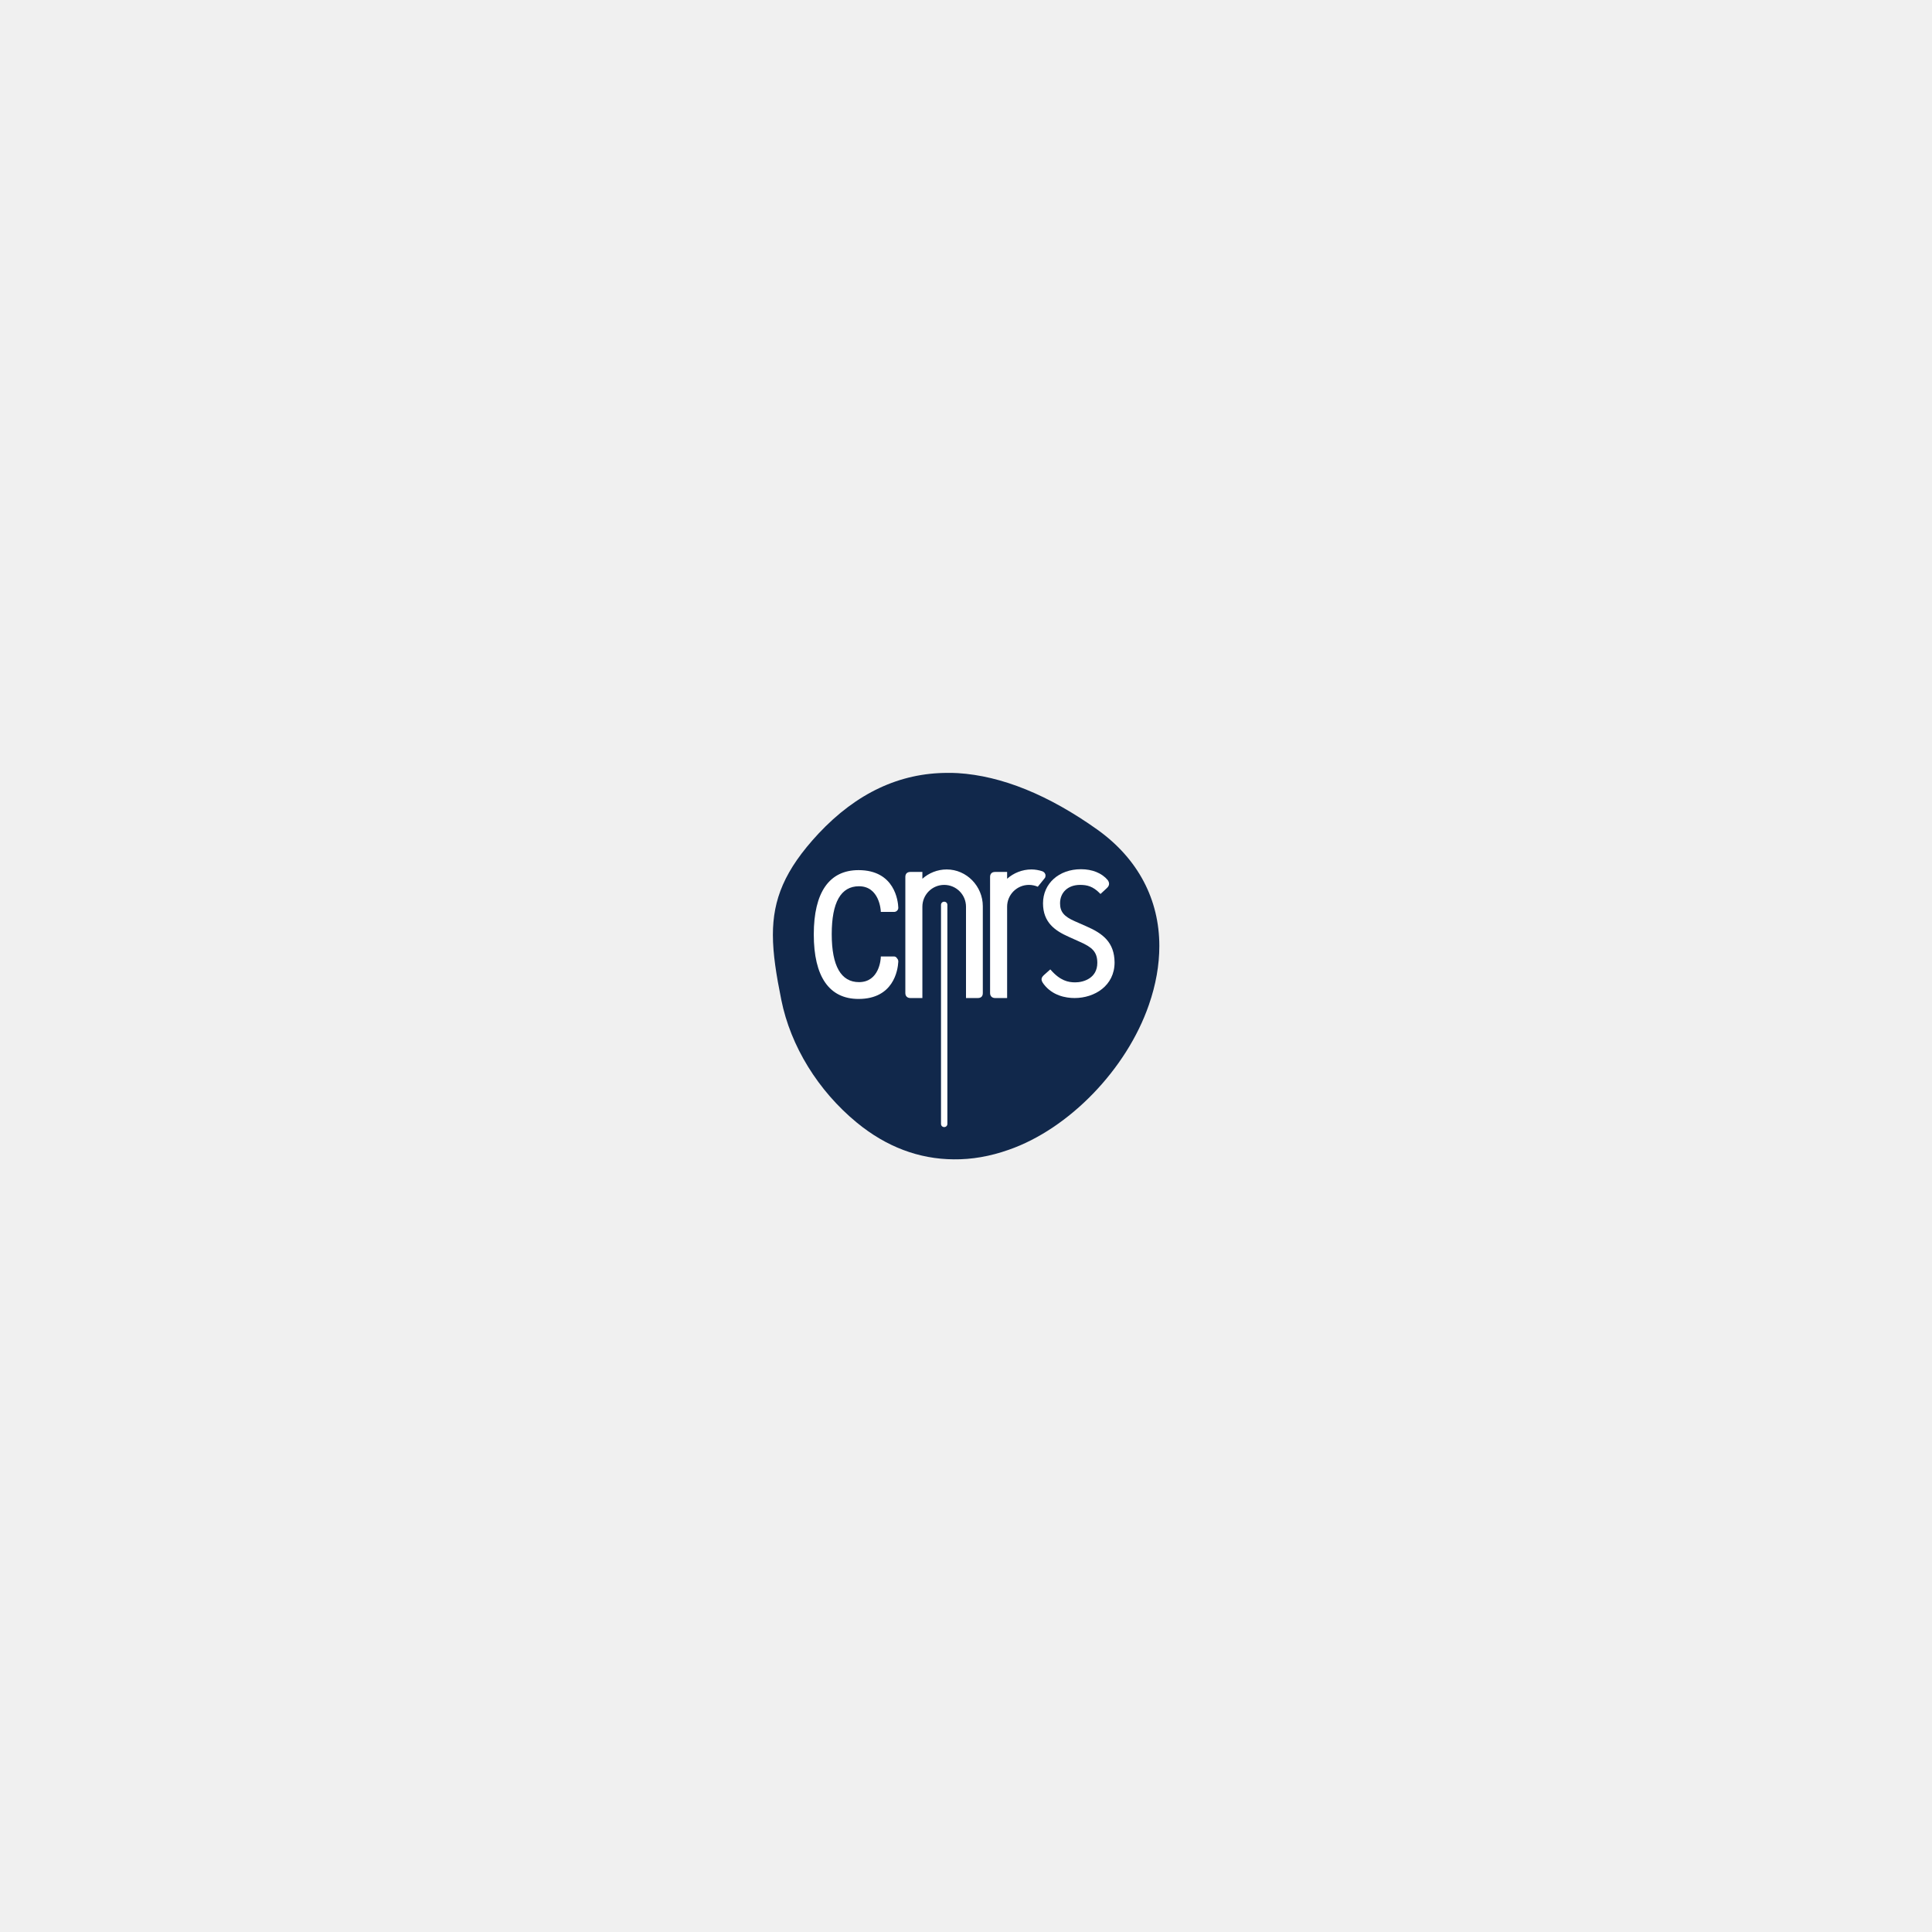
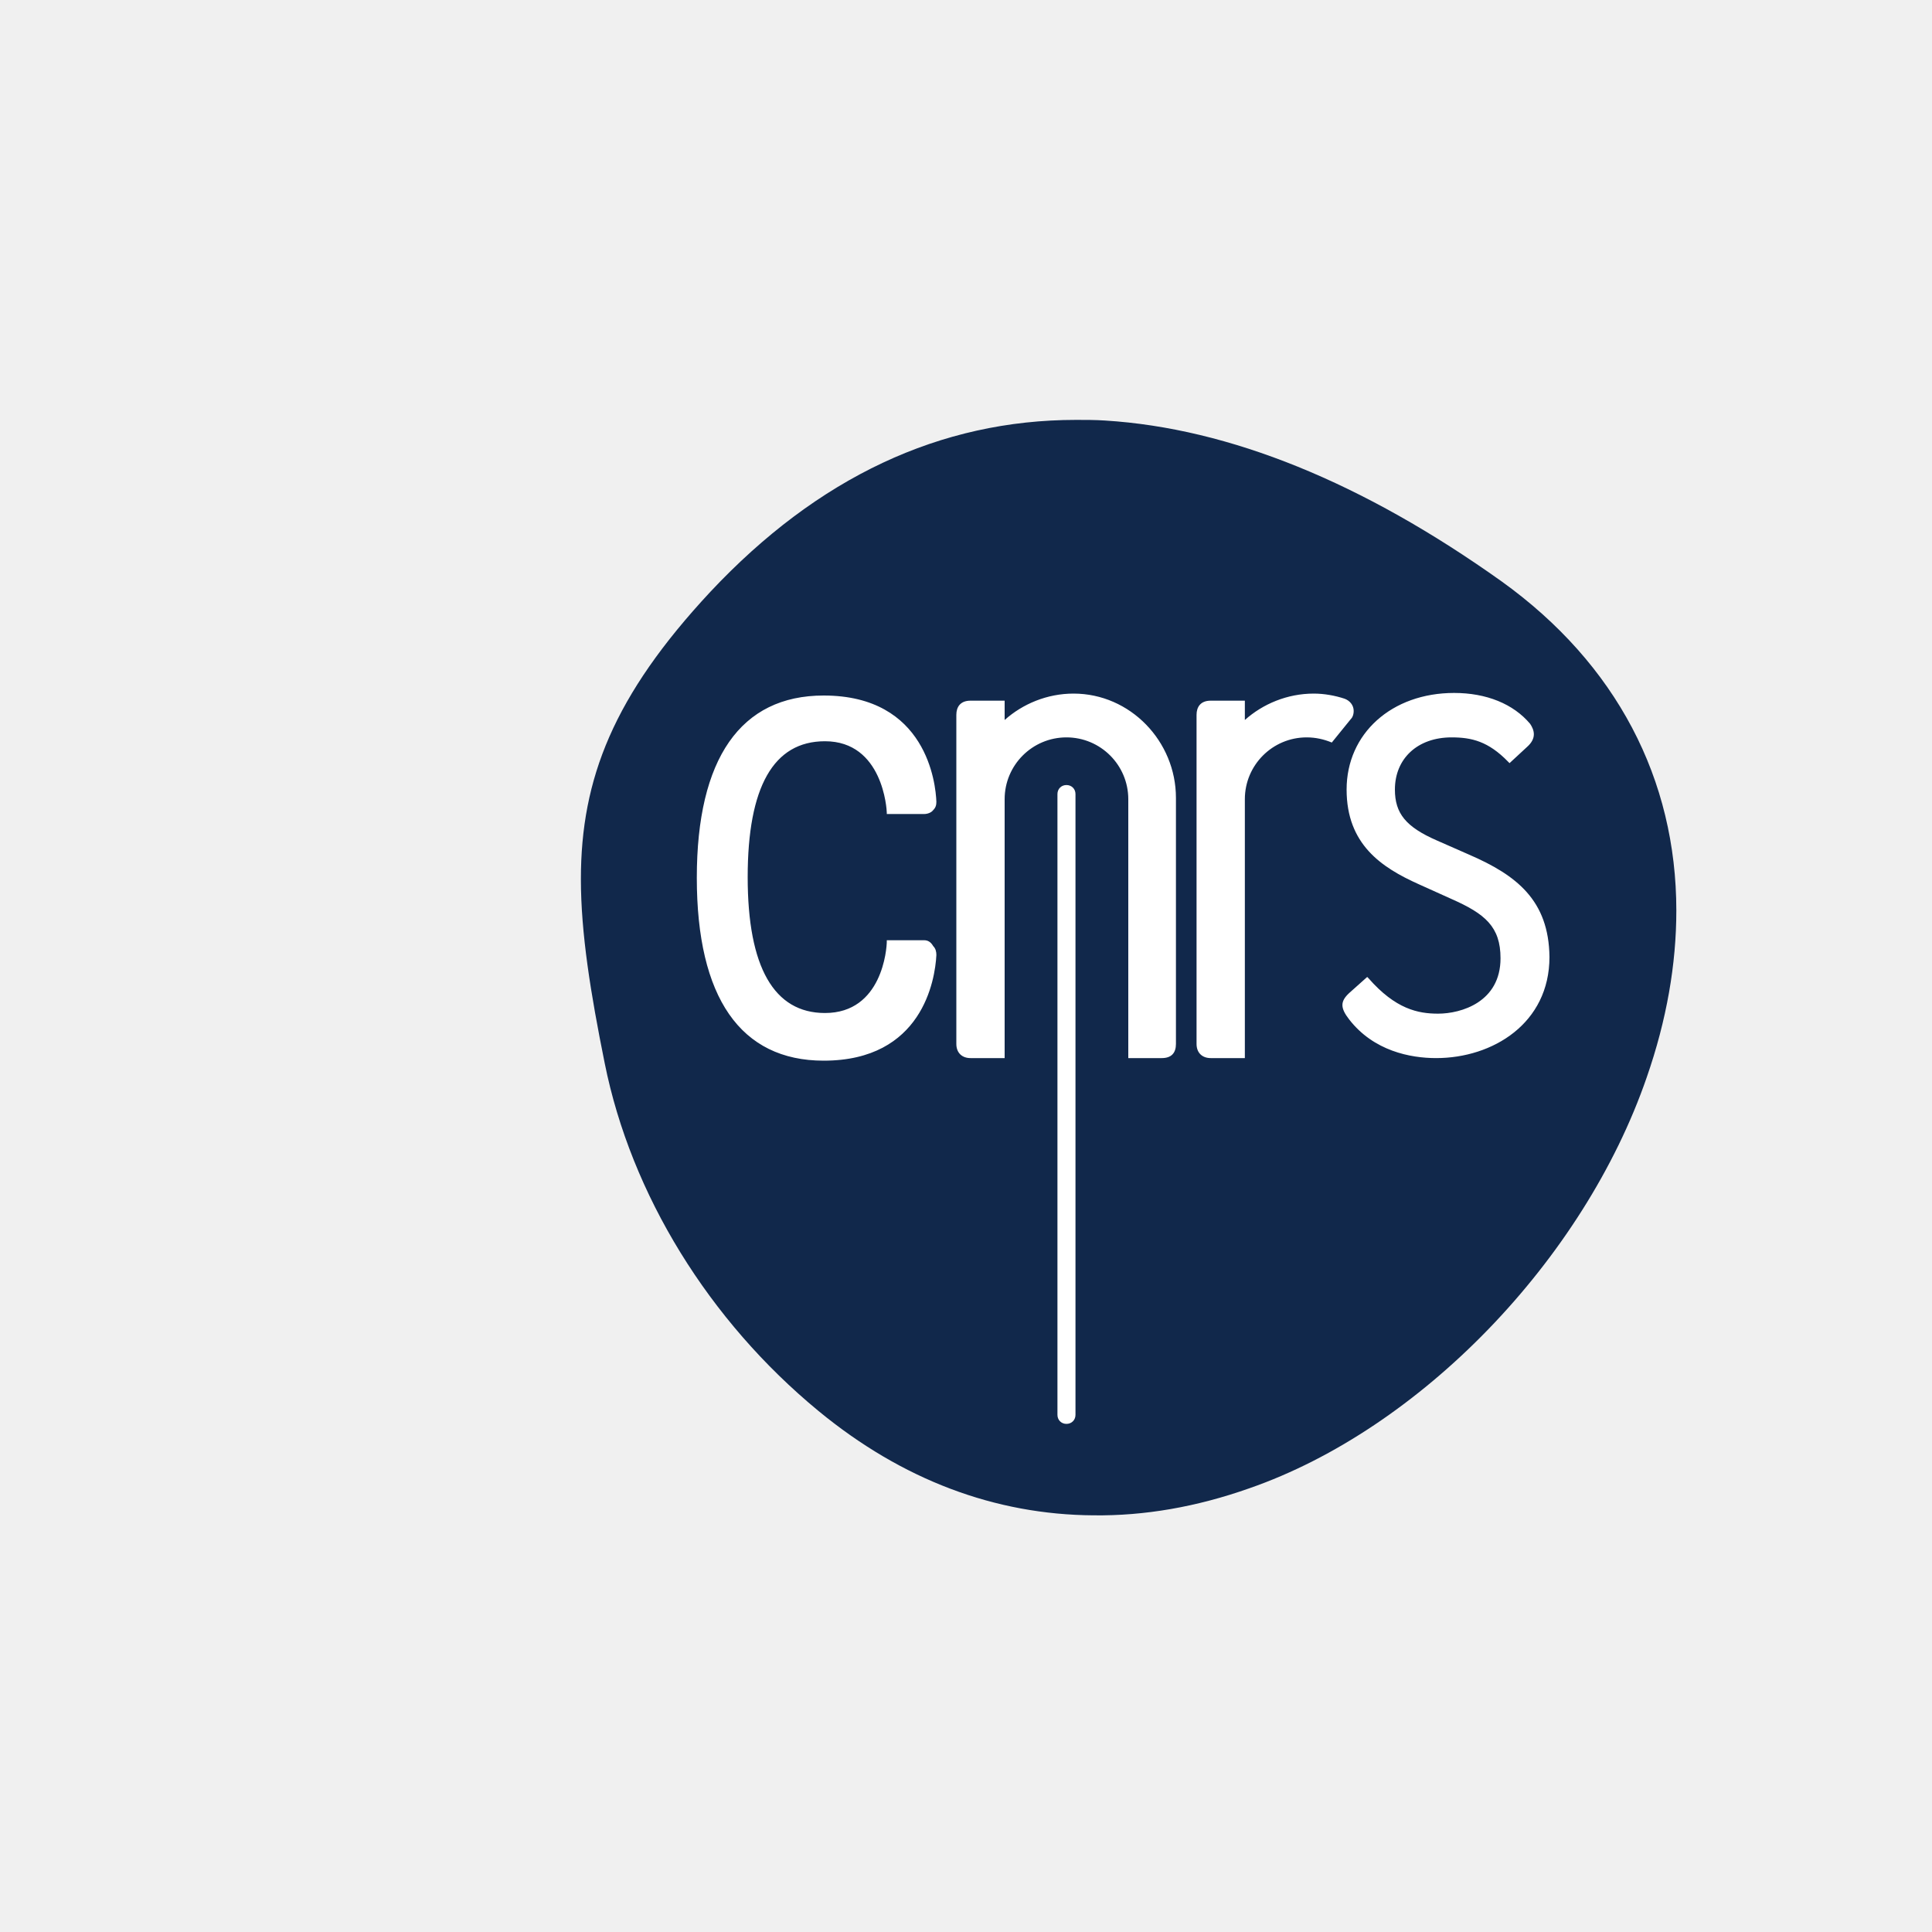
- <svg xmlns="http://www.w3.org/2000/svg" version="1.1" id="Logo" x="0px" y="0px" viewBox="0 0 850.4 850.4" style="enable-background:new 0 0 850.4 850.4;" xml:space="preserve">
-   <style type="text/css">
- 	.st0{fill:#11284B;}
- 	.st1{fill:#FFFFFF;}
- </style>
-   <g>
-     <path class="st0" d="M421.6,340.3c-1.5-0.1-3-0.1-4.5-0.1c-21.1,0-40.1,8.9-56.8,26.7c-15,16.1-20.1,29-20.1,44.6   c0,8.4,1.5,17.7,3.7,28.6c4.1,20.4,16.2,40,33.2,54c13,10.7,27.4,16.1,42.7,16.2c7.9,0.1,16-1.3,24.2-4.2   c26.5-9.2,51.9-35.4,61.7-63.8c3.1-8.9,4.6-17.6,4.6-25.9c0-20.4-9.3-38.3-27.1-51.1C461.6,349.9,440.9,341.5,421.6,340.3z" />
-     <path class="st1" d="M393.5,421h-5.8l0,0.2c0,1.1-0.7,11.1-9.6,11.1c-7.9,0-12-7.1-12-21.1c0-14,4-21.1,12-21.1   c9,0,9.6,10.6,9.6,11.1l0,0.2h5.8c0.5,0,1.1-0.2,1.4-0.6c0.4-0.4,0.5-0.8,0.5-1.3c-0.1-2.8-1.5-16.5-17.5-16.5   c-12.9,0-19.7,9.8-19.7,28.3c0,18.6,6.8,28.4,19.7,28.4c15.3,0,17.3-12.5,17.5-16.4c0-0.5-0.1-1-0.5-1.4   C394.5,421.2,394,421,393.5,421z" />
-     <path class="st1" d="M478.1,407.7L478.1,407.7l-5-2.2c-4.8-2.1-6.5-4.2-6.5-7.9c0-4.8,3.5-8.1,8.8-8.1c3.1,0,5.7,0.6,8.8,3.8   l0.2,0.2l2.7-2.5c1.6-1.4,1.1-2.7,0.5-3.6c-2.6-3.1-6.8-4.8-11.8-4.8c-9.7,0-16.7,6.3-16.7,15c0,8.5,5.4,12.1,11.2,14.7l5.1,2.3   c5.2,2.3,7.6,4.3,7.6,9.2c0,6.8-6.1,8.6-9.7,8.6c-3.1,0-6.6-0.7-10.8-5.5l-0.2-0.2l-2.8,2.5c-1.4,1.3-1.4,2.3,0,4.1   c3.8,4.9,9.5,6,13.5,6c8.8,0,17.6-5.4,17.6-15.7C490.5,414.8,485.5,410.9,478.1,407.7z" />
-     <path class="st1" d="M432.6,398.9c0-8.8-7.1-16.2-15.9-16.2c-4.1,0-7.9,1.6-10.7,4.1v-3h-5.3c-1.6,0-2.2,1-2.2,2.2v51.1   c0,1.4,0.9,2.2,2.2,2.2h5.3c0,0,0-40.2,0-40.2c0-5.3,4.3-9.6,9.6-9.6c5.3,0,9.6,4.3,9.6,9.6c0,0,0,40.2,0,40.2h5.2   c1.5,0,2.2-0.8,2.2-2.2C432.6,437.2,432.6,399,432.6,398.9z" />
-     <path class="st1" d="M459.8,386.6c0.3-0.3,0.4-0.8,0.4-1.2c0-0.9-0.6-1.6-1.4-1.9c-1.5-0.5-3.2-0.8-4.8-0.8   c-4.1,0-7.9,1.6-10.7,4.1v-3h-5.3c-1.6,0-2.2,1-2.2,2.2v51.1c0,1.4,0.9,2.2,2.2,2.2h5.3c0,0,0-40.2,0-40.2c0-5.3,4.3-9.6,9.6-9.6   c1.4,0,2.7,0.3,3.9,0.8L459.8,386.6L459.8,386.6z" />
-     <path class="st1" d="M417,494.7c0,0.8-0.6,1.4-1.4,1.4l0,0c-0.8,0-1.4-0.6-1.4-1.4v-96.4c0-0.8,0.6-1.4,1.4-1.4l0,0   c0.8,0,1.4,0.6,1.4,1.4V494.7z" />
-   </g>
+ <svg xmlns="http://www.w3.org/2000/svg" id="Logo" viewBox="250 275 300 300" width="850.4" height="850.4">
+   <style>.st1{fill:#fff}</style>
+   <path d="M421.6 340.3c-1.5-.1-3-.1-4.5-.1-21.1 0-40.1 8.9-56.8 26.7-15 16.1-20.1 29-20.1 44.6 0 8.4 1.5 17.7 3.7 28.6 4.1 20.4 16.2 40 33.2 54 13 10.7 27.4 16.1 42.7 16.2 7.9.1 16-1.3 24.2-4.2 26.5-9.2 51.9-35.4 61.7-63.8 3.1-8.9 4.6-17.6 4.6-25.9 0-20.4-9.3-38.3-27.1-51.1-21.6-15.4-42.3-23.8-61.6-25z" fill="#11284b" />
+   <path class="st1" d="M393.5 421h-5.8v.2c0 1.1-.7 11.1-9.6 11.1-7.9 0-12-7.1-12-21.1 0-14 4-21.1 12-21.1 9 0 9.6 10.6 9.6 11.1v.2h5.8c.5 0 1.1-.2 1.4-.6.4-.4.5-.8.5-1.3-.1-2.8-1.5-16.5-17.5-16.5-12.9 0-19.7 9.8-19.7 28.3 0 18.6 6.8 28.4 19.7 28.4 15.3 0 17.3-12.5 17.5-16.4 0-.5-.1-1-.5-1.4-.4-.7-.9-.9-1.4-.9zM478.1 407.7l-5-2.2c-4.8-2.1-6.5-4.2-6.5-7.9 0-4.8 3.5-8.1 8.8-8.1 3.1 0 5.7.6 8.8 3.8l.2.2 2.7-2.5c1.6-1.4 1.1-2.7.5-3.6-2.6-3.1-6.8-4.8-11.8-4.8-9.7 0-16.7 6.3-16.7 15 0 8.5 5.4 12.1 11.2 14.7l5.1 2.3c5.2 2.3 7.6 4.3 7.6 9.2 0 6.8-6.1 8.6-9.7 8.6-3.1 0-6.6-.7-10.8-5.5l-.2-.2-2.8 2.5c-1.4 1.3-1.4 2.3 0 4.1 3.8 4.9 9.5 6 13.5 6 8.8 0 17.6-5.4 17.6-15.7-.1-8.8-5.1-12.7-12.5-15.9zM432.6 398.9c0-8.8-7.1-16.2-15.9-16.2-4.1 0-7.9 1.6-10.7 4.1v-3h-5.3c-1.6 0-2.2 1-2.2 2.2v51.1c0 1.4.9 2.2 2.2 2.2h5.3v-40.2c0-5.3 4.3-9.6 9.6-9.6s9.6 4.3 9.6 9.6v40.2h5.2c1.5 0 2.2-.8 2.2-2.2v-38.2zM459.8 386.6c.3-.3.4-.8.4-1.2 0-.9-.6-1.6-1.4-1.9-1.5-.5-3.2-.8-4.8-.8-4.1 0-7.9 1.6-10.7 4.1v-3H438c-1.6 0-2.2 1-2.2 2.2v51.1c0 1.4.9 2.2 2.2 2.2h5.3v-40.2c0-5.3 4.3-9.6 9.6-9.6 1.4 0 2.7.3 3.9.8l3-3.7z" />
+   <path class="st1" d="M417 494.7c0 .8-.6 1.4-1.4 1.4-.8 0-1.4-.6-1.4-1.4v-96.4c0-.8.6-1.4 1.4-1.4.8 0 1.4.6 1.4 1.4v96.4z" />
</svg>
